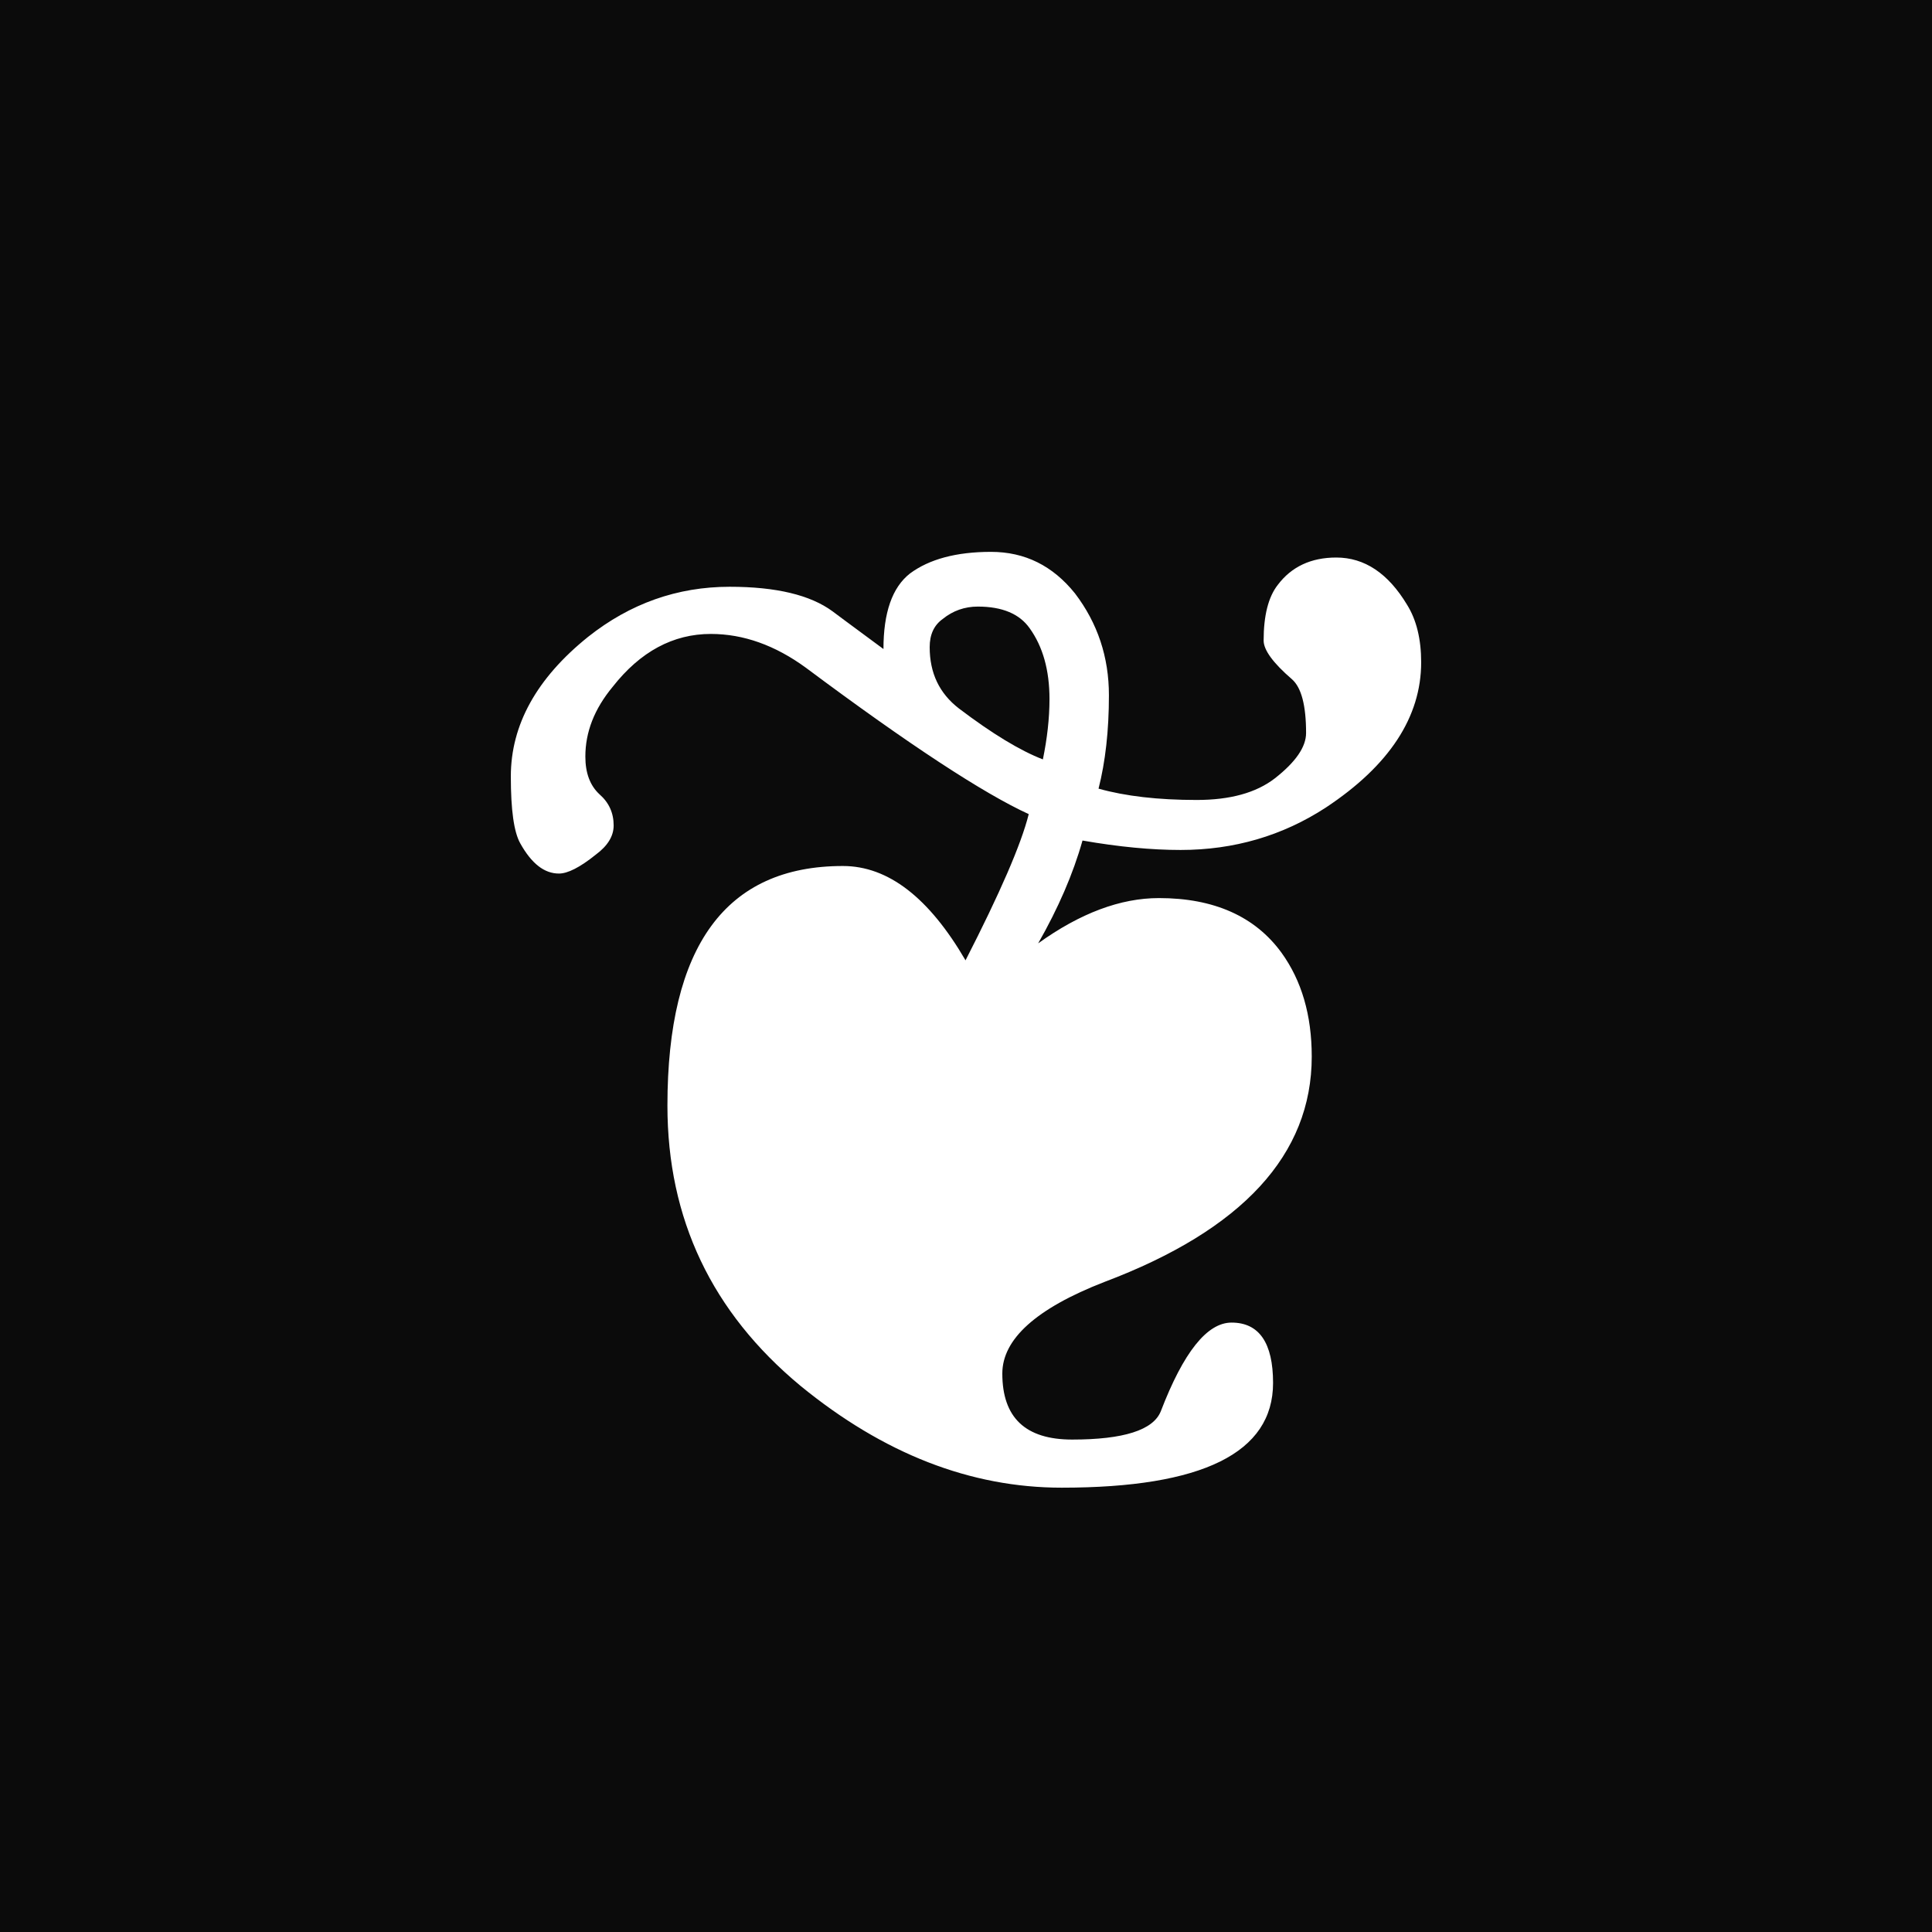
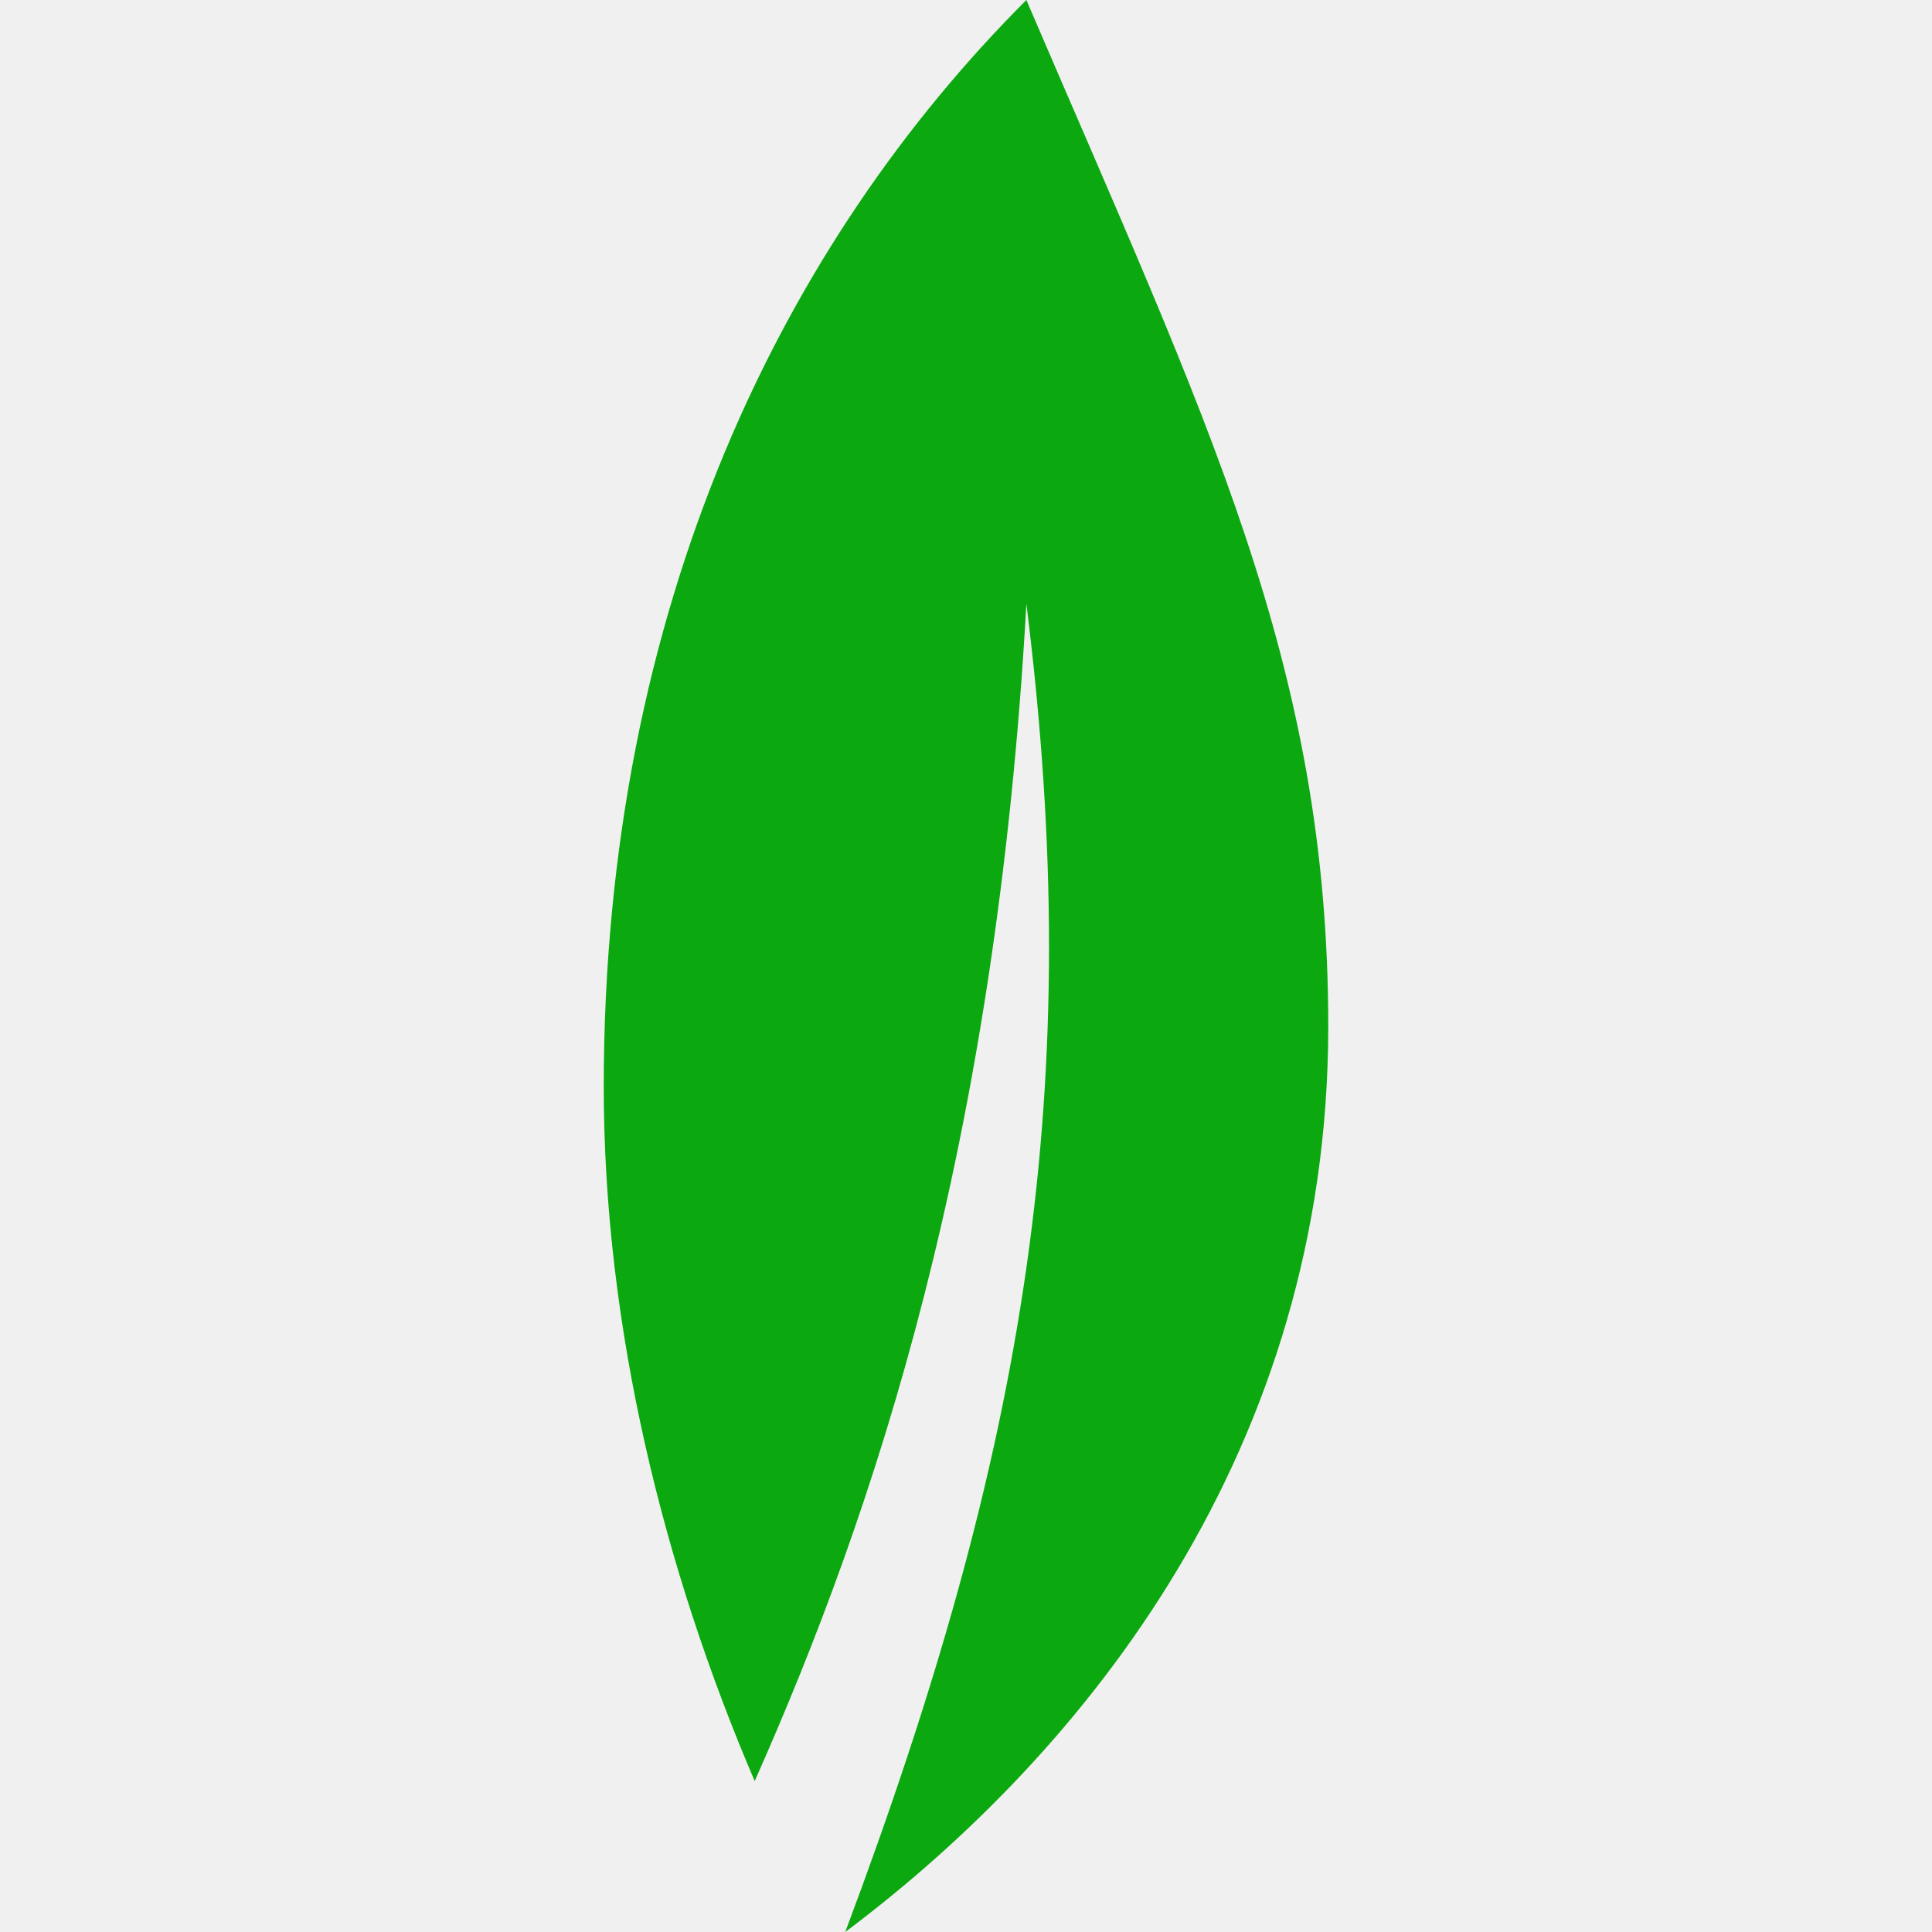
- <svg xmlns="http://www.w3.org/2000/svg" viewBox="0 0 32 32">
-   <rect width="32" height="32" fill="#0b0b0b" />
-   <text x="16" y="25" font-family="D2Coding, Menlo, monospace" font-size="28" text-anchor="middle" fill="#ffffff">❦</text>
+ <svg xmlns="http://www.w3.org/2000/svg" viewBox="-10 0 32 32" fill="#0ba80f">
+   <path d="M7 0C10 7 12 11 12 17C12 24 8 29 4 32C7 24 8 18 7 10C6.5 19 4.5 25 2.5 29.5C1 26 0 22 0 18C0 10 3 4 7 0Z" />
</svg>
